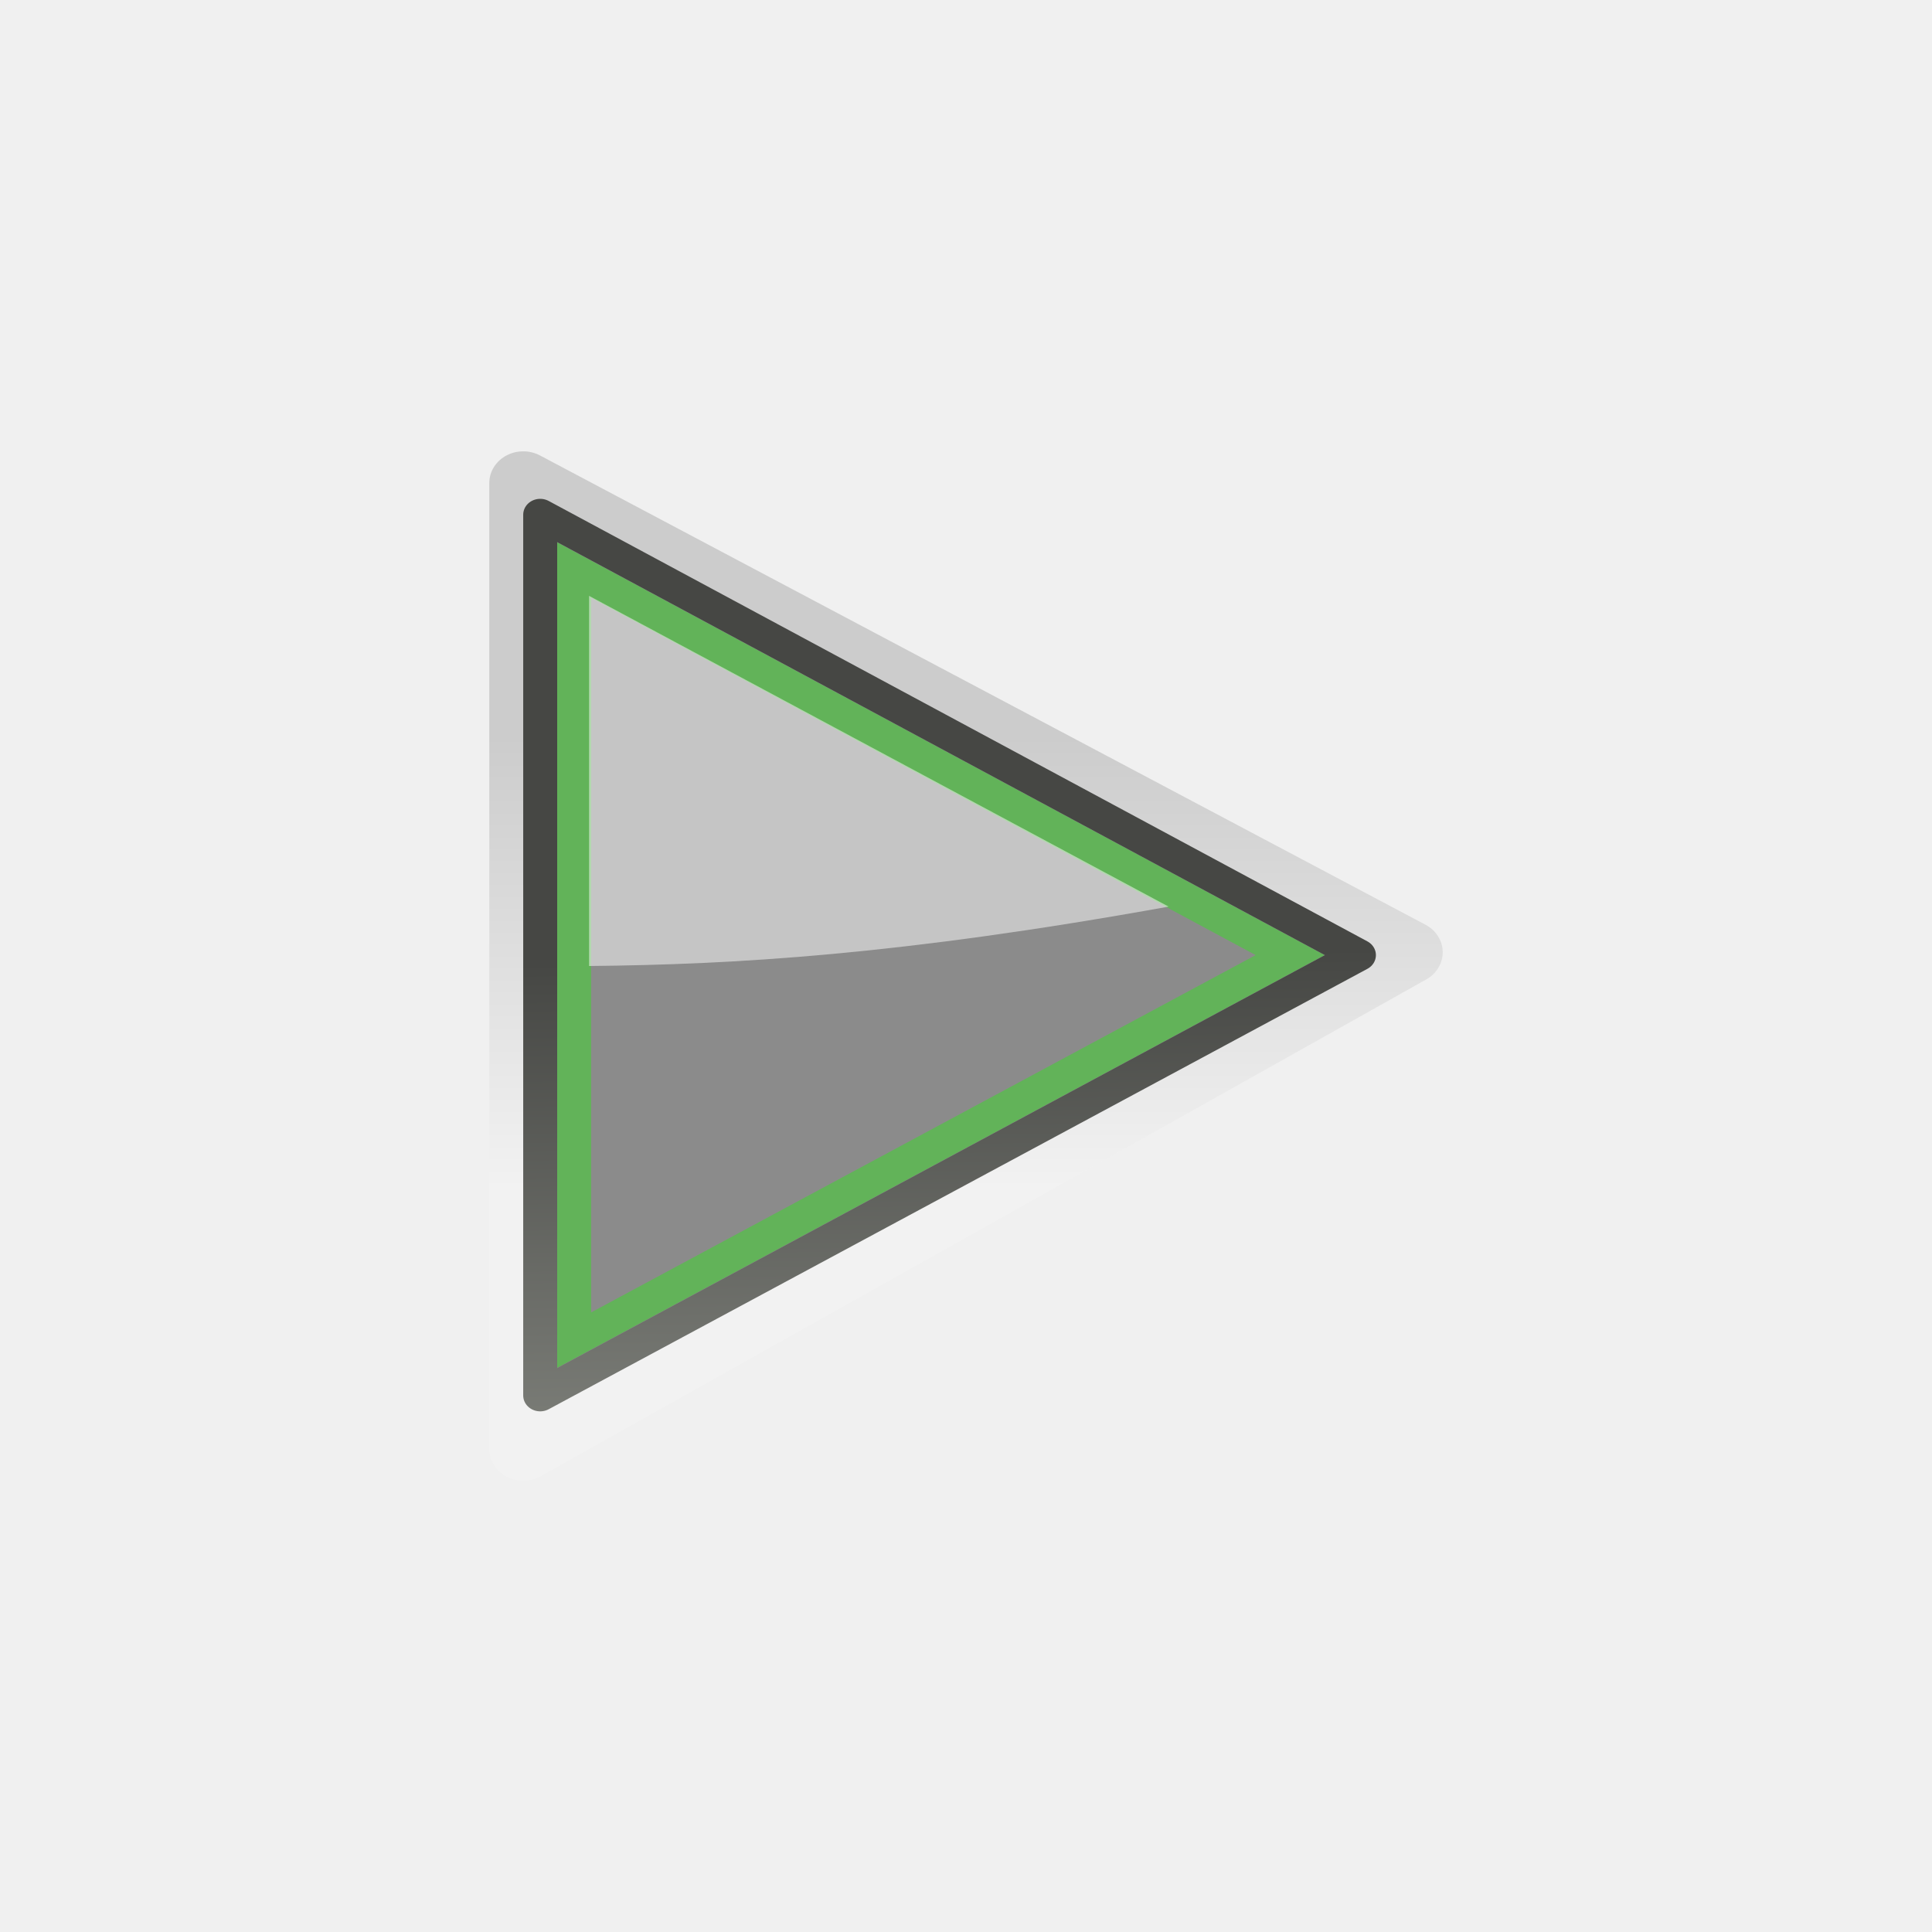
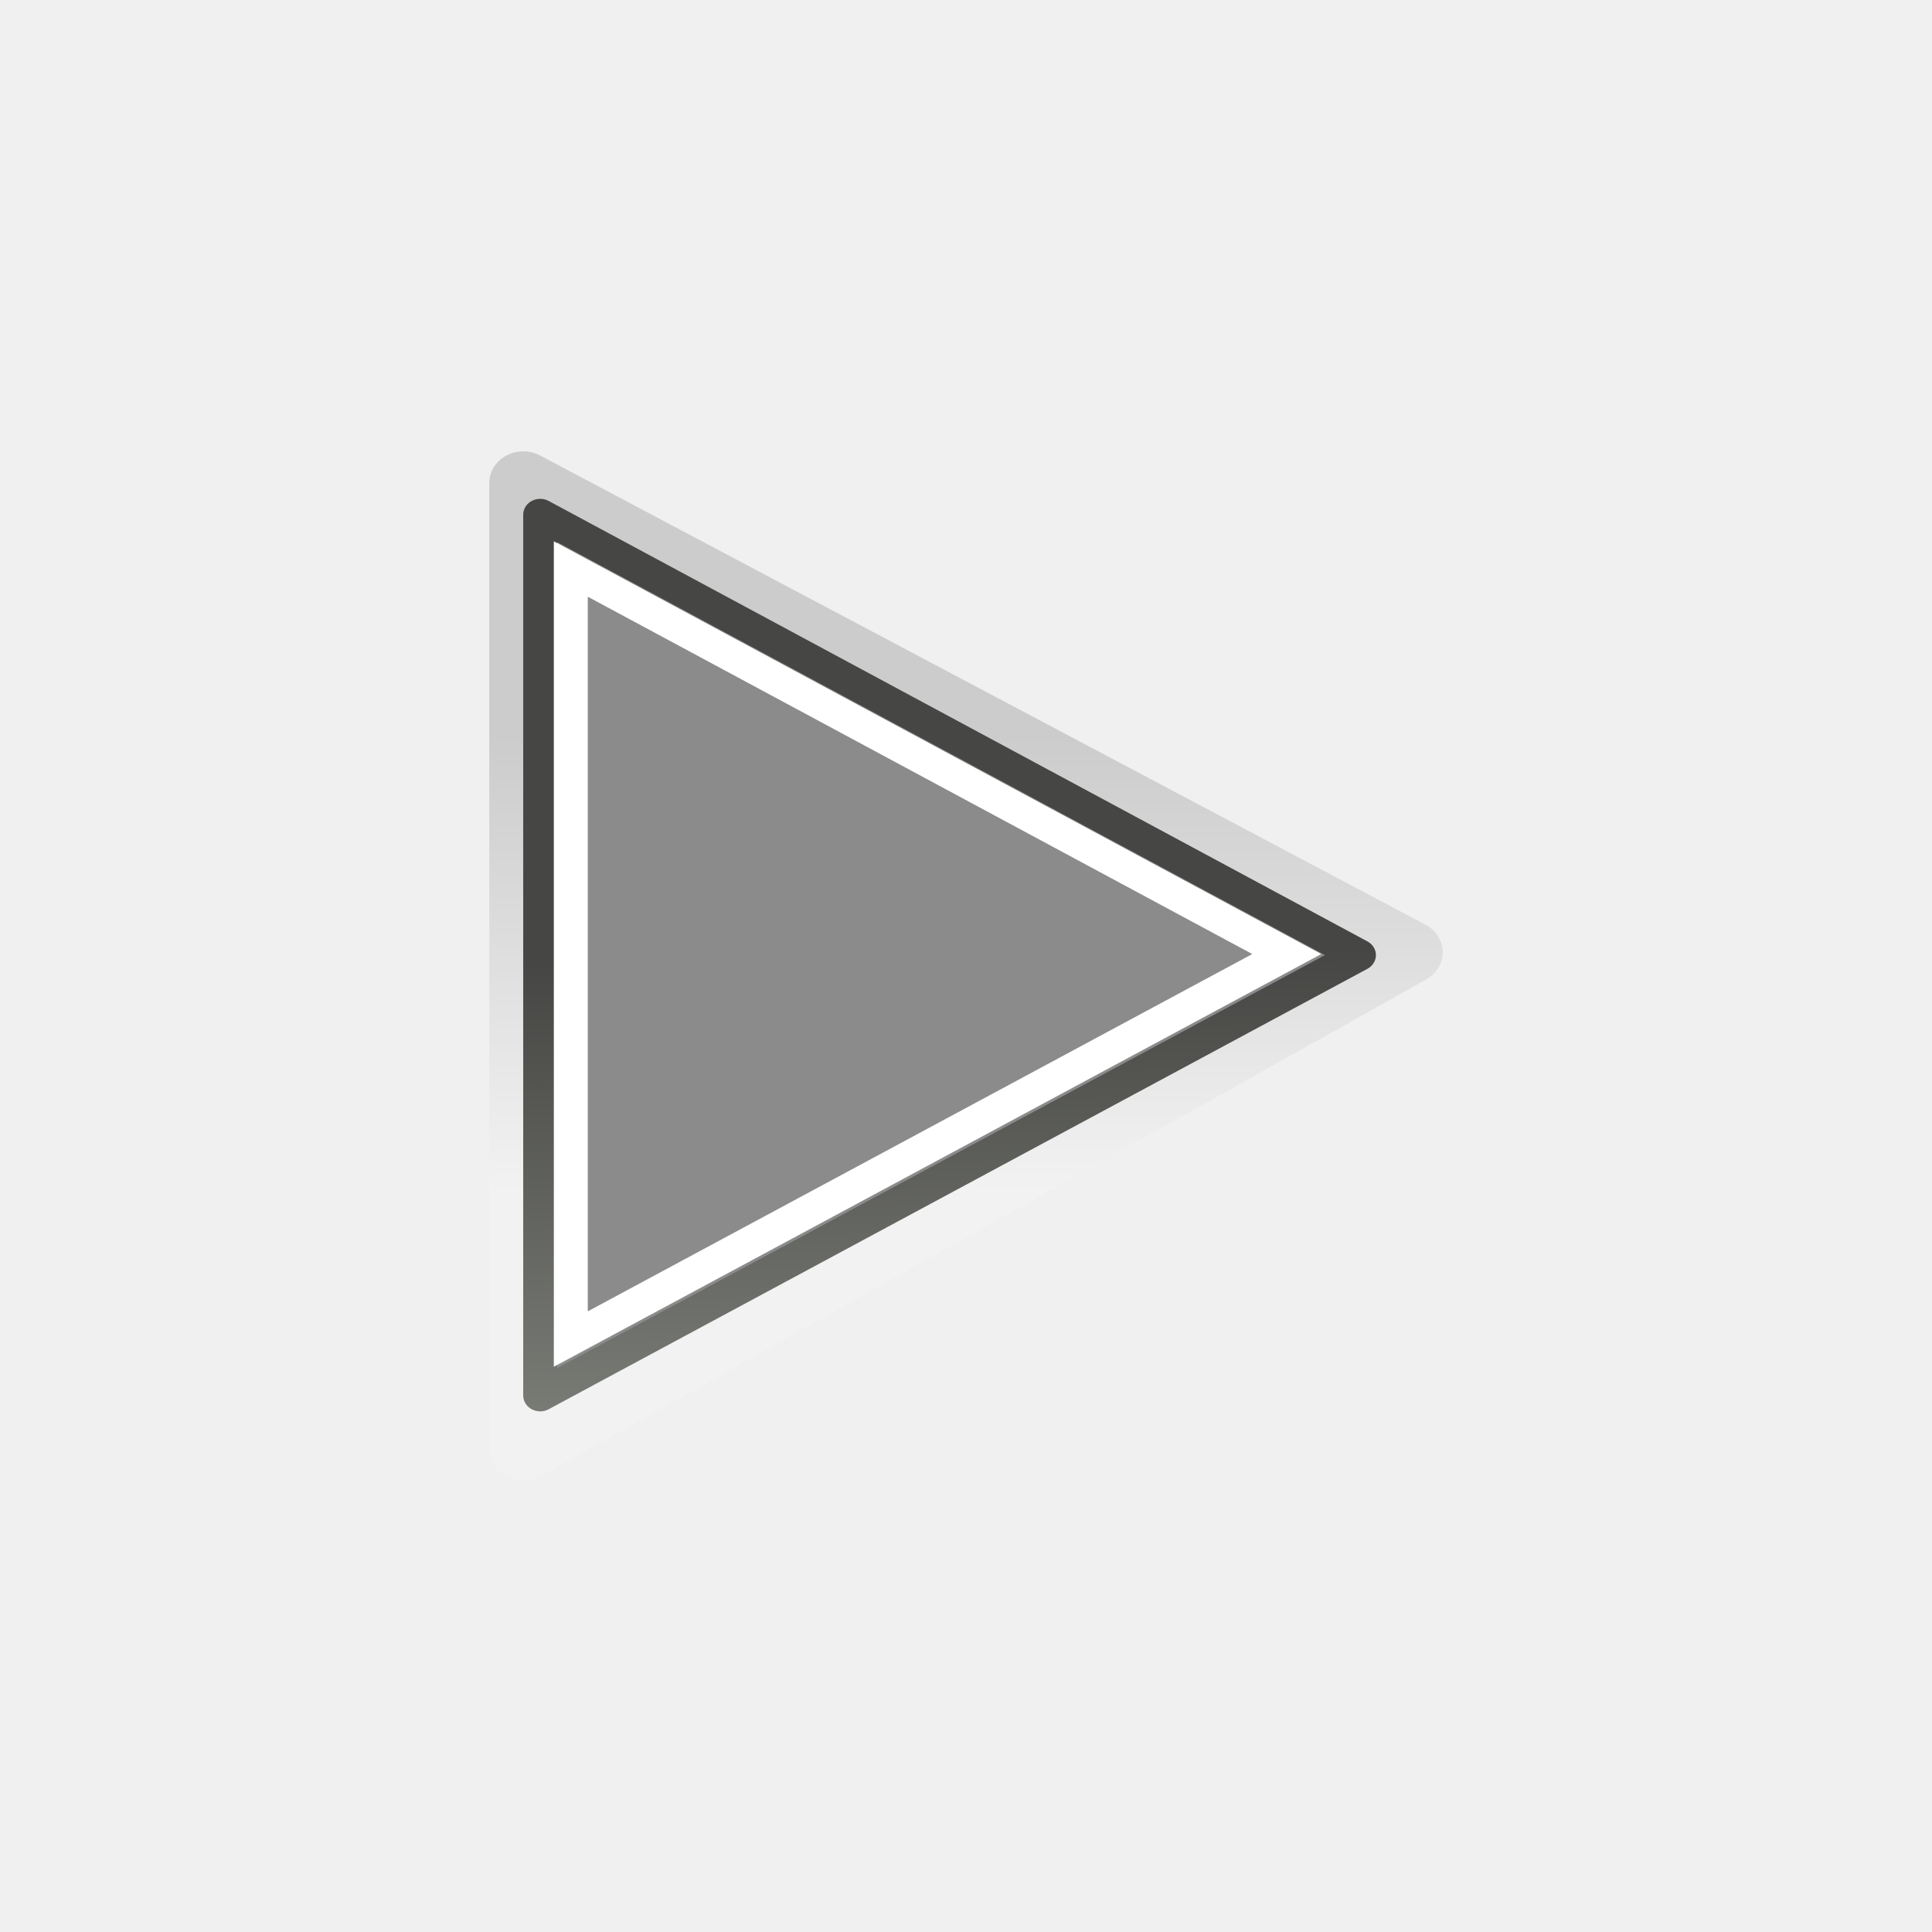
<svg xmlns="http://www.w3.org/2000/svg" width="100%" height="100%" viewBox="0 0 48 48" version="1.1" xml:space="preserve" style="fill-rule:evenodd;clip-rule:evenodd;stroke-linecap:square;stroke-linejoin:round;">
-   <g id="Layer-1">
+   <g id="Layer.2e..-1">
    <g id="path2682" transform="matrix(0.843883,0,0,0.786885,2.87341,4.91803)">
      <path d="M12,39.5L12,9L38.07,23.817L12,39.5Z" style="fill:none;stroke:url(#_Linear1);stroke-width:2px;" />
    </g>
    <g id="path3375" transform="matrix(0.843883,0,0,0.786885,2.87341,4.91803)">
      <path d="M12.499,37.811L12.499,10L36.603,23.906L12.499,37.811Z" style="fill:rgb(139,139,139);" />
    </g>
-     <g id="path2481" transform="matrix(0.843883,0,0,0.786885,2.87341,4.91803)">
-       <path d="M12.999,10.874L12.999,36.937L35.593,23.906L12.999,10.874ZM13.999,12.624L33.562,23.906L13.999,35.187L13.999,12.624Z" style="fill:rgb(98,179,89);" />
-     </g>
    <g id="path2479" transform="matrix(0.843883,0,0,0.786885,2.87341,4.91803)">
      <path d="M12.499,37.811L12.499,10L36.603,23.906L12.499,37.811Z" style="fill:none;stroke:url(#_Linear2);stroke-width:1px;" />
    </g>
-     <g id="path2339" transform="matrix(0.843883,0,0,0.786885,2.87341,4.91803)">
-       <path d="M13.938,12.563L13.938,24.25C18.207,24.205 23.102,23.904 31,22.375L13.938,12.563Z" style="fill:white;fill-opacity:0.5;fill-rule:nonzero;" />
+     <g id="path2481" transform="matrix(0.843883,0,0,0.786885,2.79012,4.89166)">
+       <path d="M12.999,10.874L12.999,36.937L35.593,23.906L12.999,10.874ZM13.999,12.624L33.562,23.906L13.999,35.187L13.999,12.624Z" style="fill:white;" />
    </g>
  </g>
  <defs>
    <linearGradient id="_Linear1" x1="0" y1="0" x2="1" y2="0" gradientUnits="userSpaceOnUse" gradientTransform="matrix(0.0428551,-14.4608,14.4608,0.0428551,26.0106,31.4228)">
-       <stop offset="0" style="stop-color:white;stop-opacity:0.15" />
-       <stop offset="1" style="stop-color:black;stop-opacity:0.15" />
+       <stop offset="0" style="stop-color:white;stop-opacity:0.149" />
+       <stop offset="1" style="stop-color:black;stop-opacity:0.149" />
    </linearGradient>
    <linearGradient id="_Linear2" x1="0" y1="0" x2="1" y2="0" gradientUnits="userSpaceOnUse" gradientTransform="matrix(-0.462014,-29.1165,29.1165,-0.462014,26.2885,53.0223)">
      <stop offset="0" style="stop-color:rgb(173,176,168);stop-opacity:1" />
      <stop offset="1" style="stop-color:rgb(70,71,68);stop-opacity:1" />
    </linearGradient>
  </defs>
</svg>
